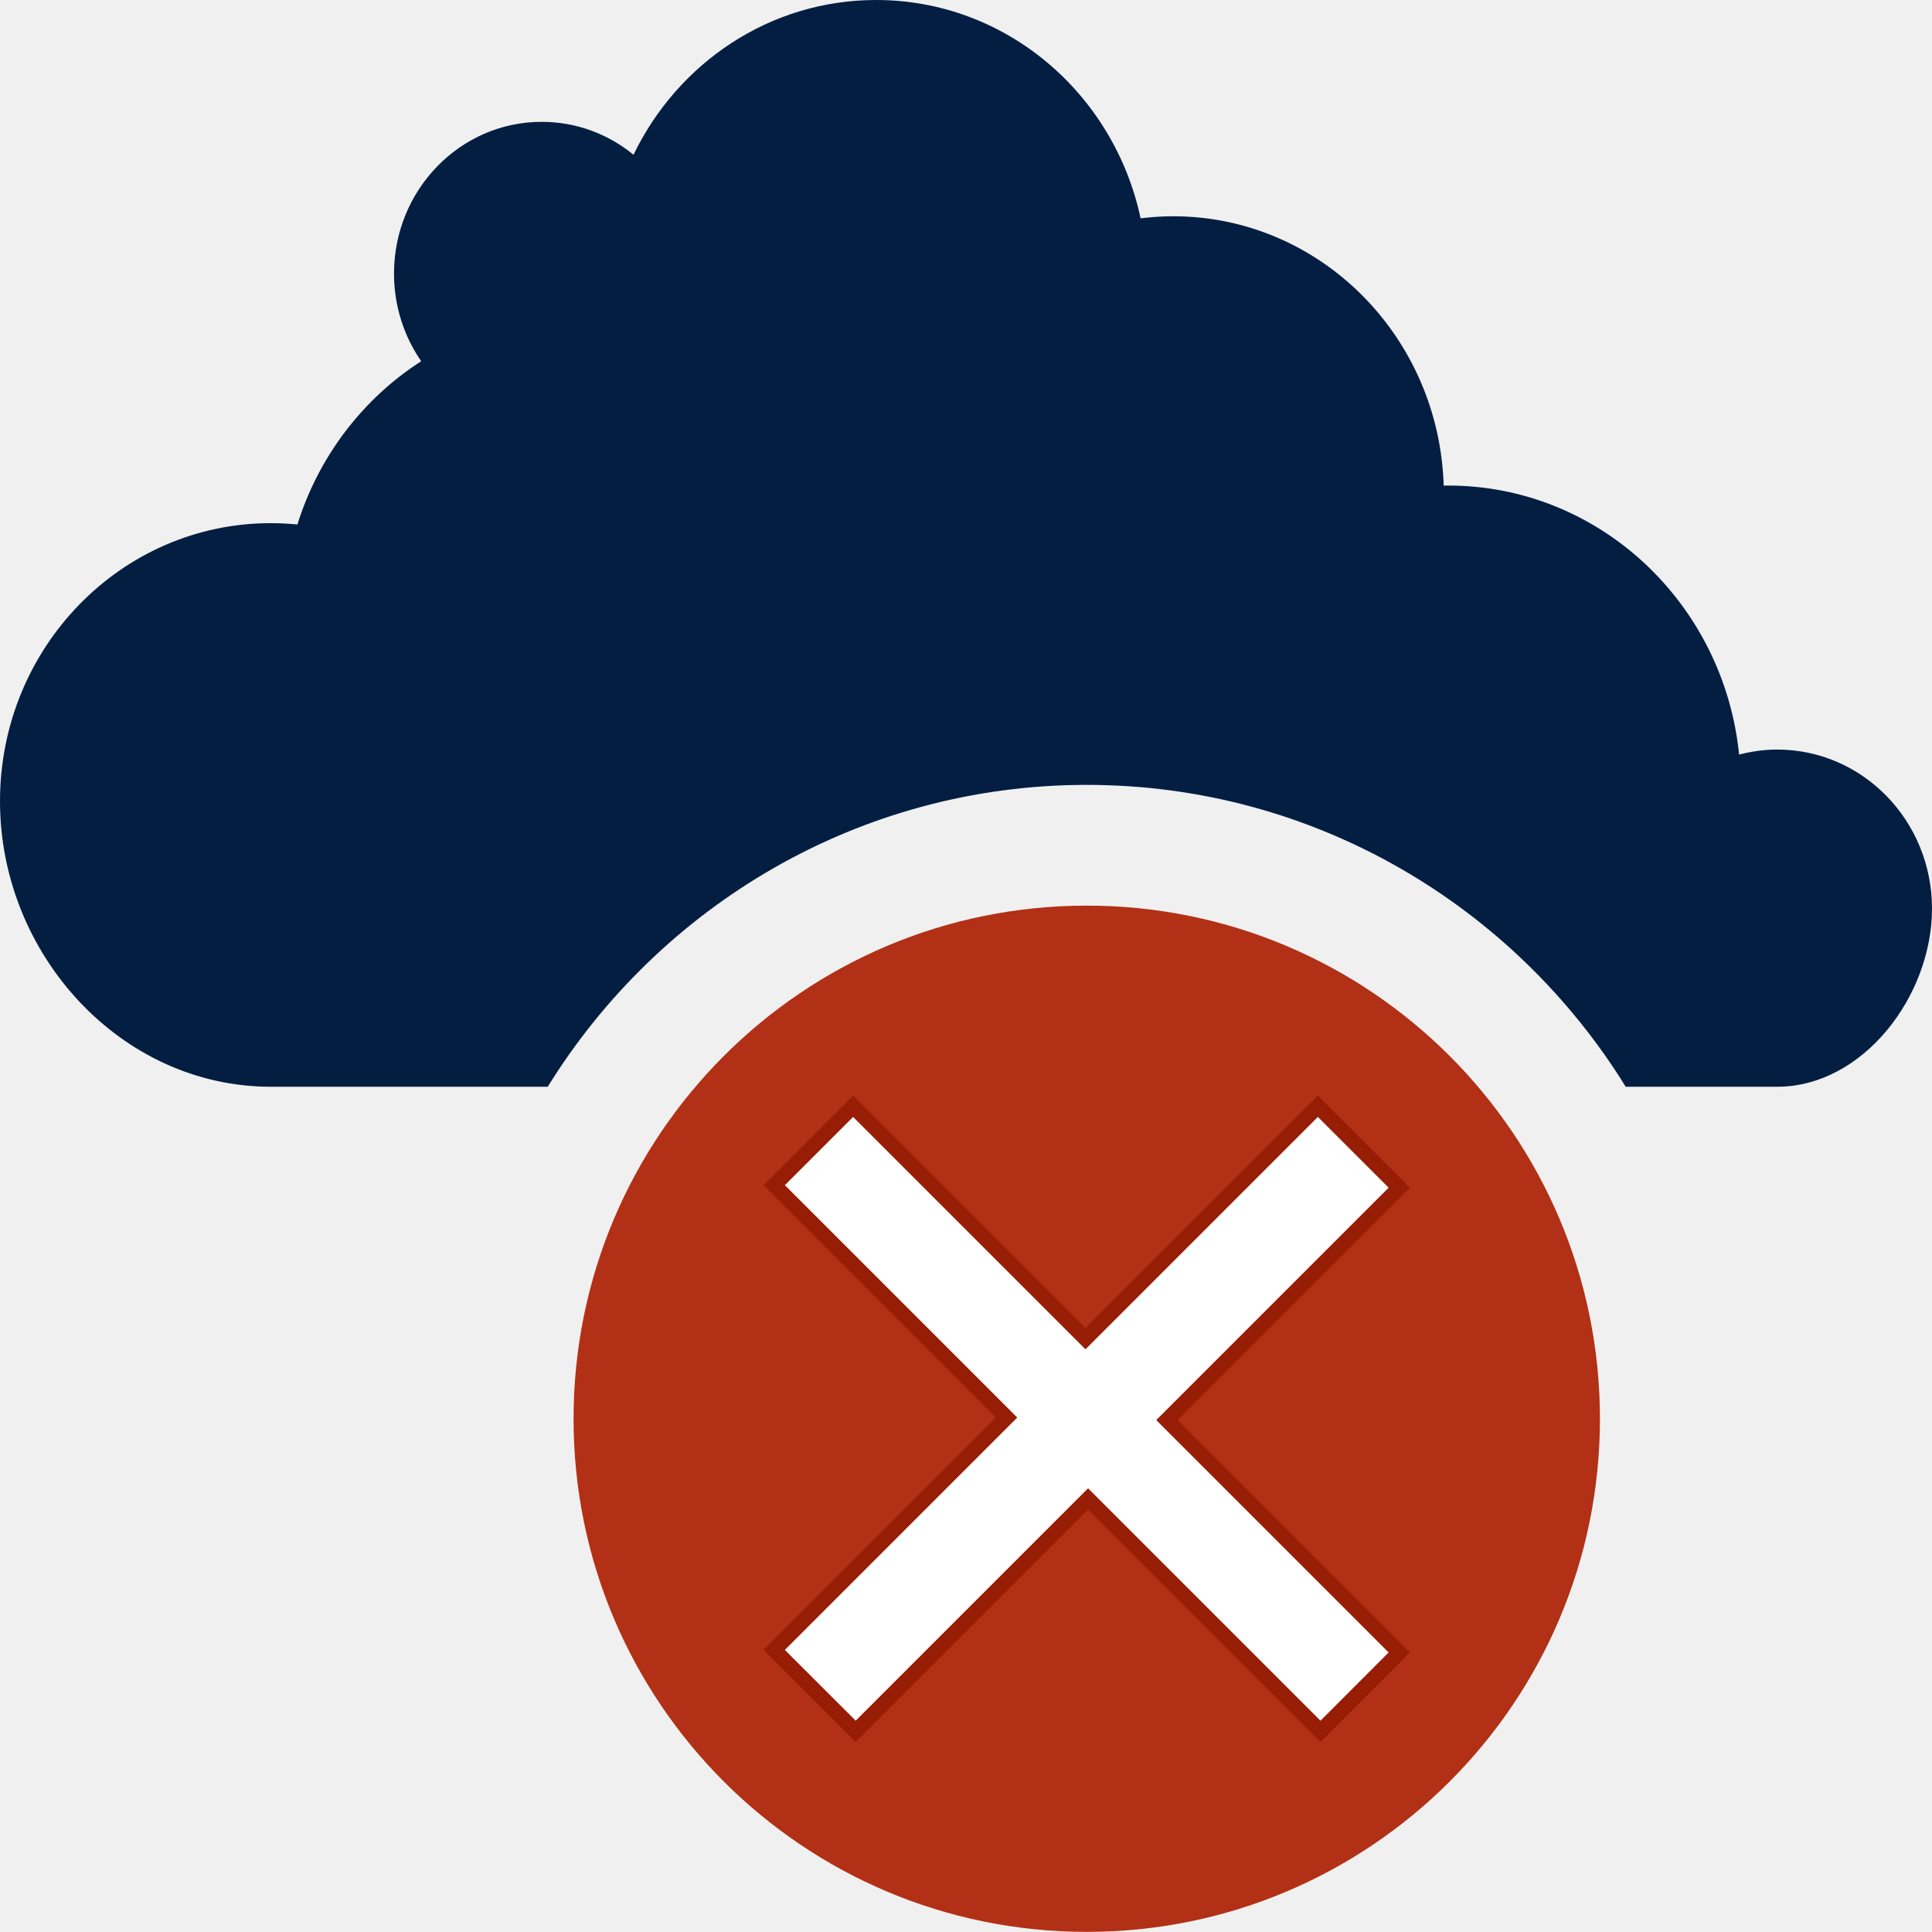
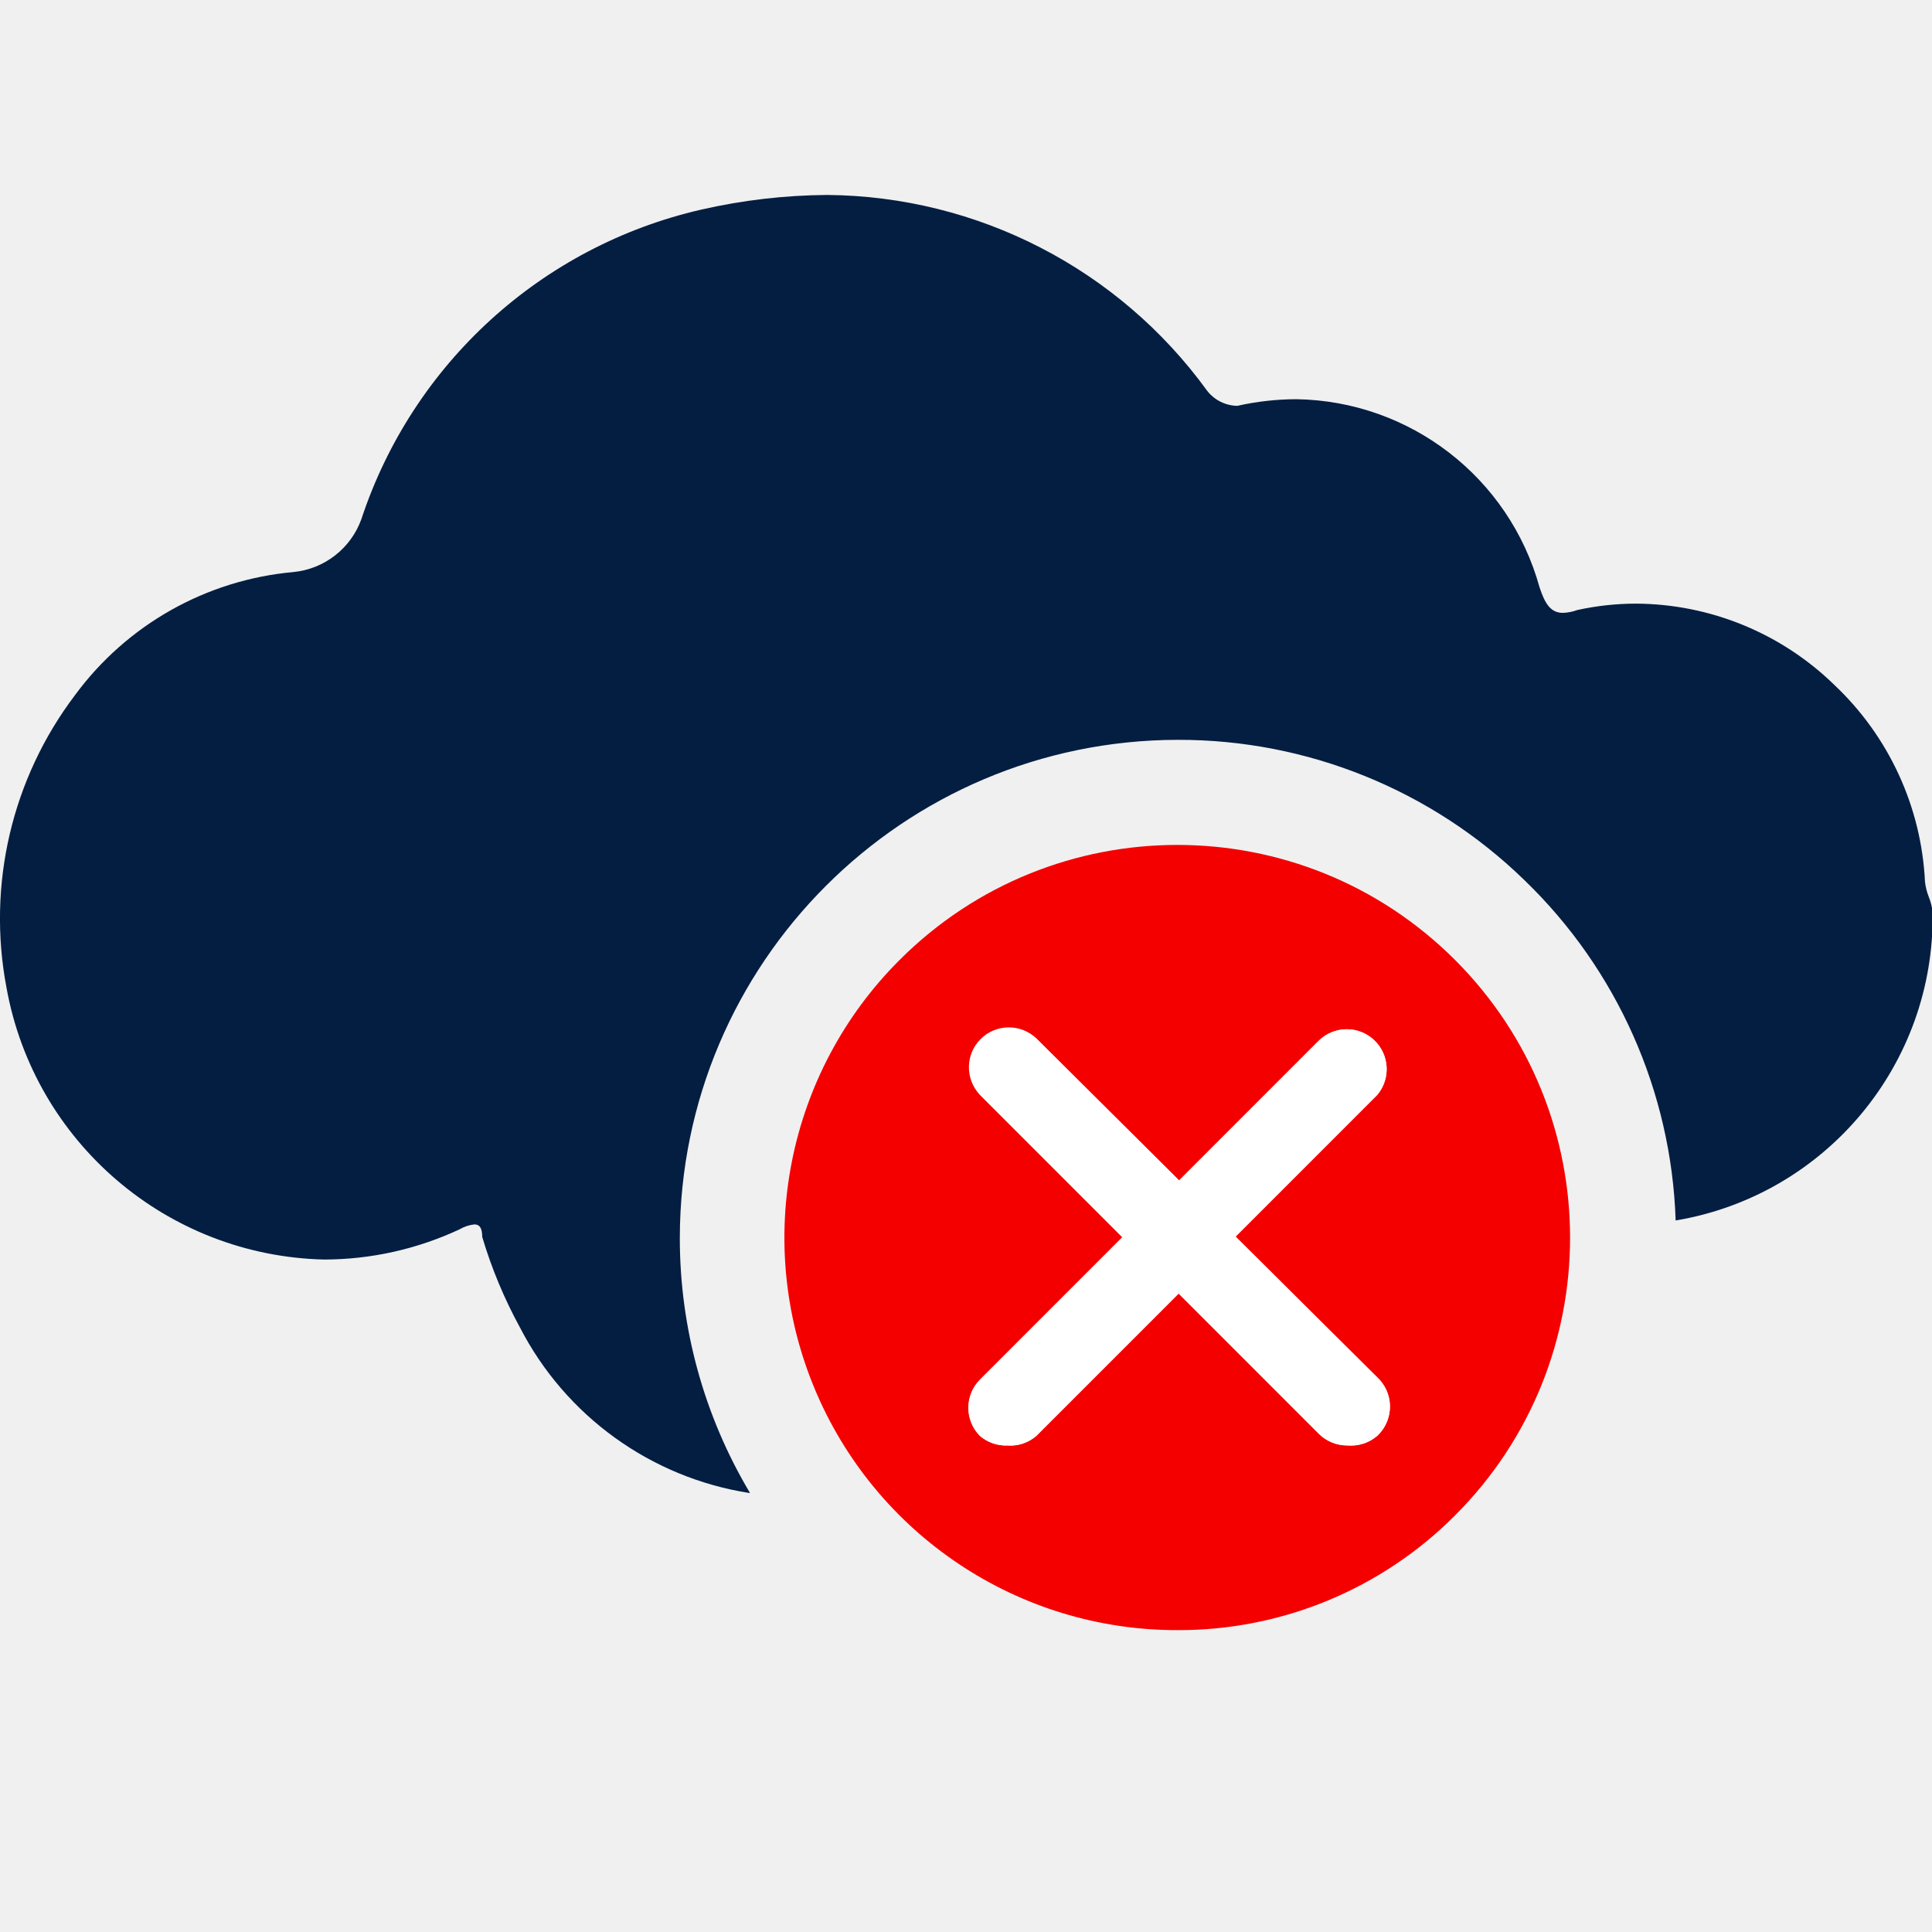
- <svg xmlns="http://www.w3.org/2000/svg" width="512" height="512" viewBox="0 0 32 32" fill="none">
-   <g clip-path="url(#clip0)">
-     <path fill-rule="evenodd" clip-rule="evenodd" d="M28.805 12.498C28.552 9.994 26.491 8.042 23.985 8.042C23.959 8.042 23.936 8.044 23.912 8.044C23.837 5.567 21.86 3.582 19.43 3.582C19.247 3.582 19.069 3.595 18.892 3.616C18.451 1.548 16.659 0 14.512 0C12.749 0 11.226 1.044 10.493 2.563C10.075 2.222 9.549 2.018 8.973 2.018C7.622 2.018 6.526 3.144 6.526 4.532C6.526 5.073 6.694 5.573 6.976 5.983C6.014 6.601 5.279 7.556 4.926 8.687C4.78 8.673 4.633 8.665 4.484 8.665C2.007 8.665 -0 10.727 -0 13.27C-0 15.814 2.007 18 4.484 18H9.072C10.925 15.006 14.227 13 18 13C21.771 13 25.076 15.006 26.927 18H29.436C30.852 18 32 16.503 32 15.049C32 13.594 30.852 12.415 29.436 12.415C29.218 12.415 29.008 12.446 28.805 12.498Z" fill="#041E42" />
-     <path fill-rule="evenodd" clip-rule="evenodd" d="M26.5 23.5C26.5 28.193 22.694 31.998 18 31.998C13.306 31.998 9.5 28.193 9.5 23.5C9.5 18.805 13.306 15 18 15C22.694 15 26.5 18.805 26.5 23.5Z" fill="#B23015" />
-     <path fill-rule="evenodd" clip-rule="evenodd" d="M21.828 18.323L17.979 22.172L14.13 18.323L12.823 19.63L16.672 23.479L12.823 27.328L14.173 28.677L18.022 24.828L21.871 28.677L23.177 27.37L19.328 23.521L23.177 19.672L21.828 18.323Z" fill="white" stroke="#981D05" stroke-width="0.25" />
-   </g>
+ <svg xmlns="http://www.w3.org/2000/svg" width="32" height="32" viewBox="0 0 32 32">
  <defs>
-     <clipPath id="clip0">
-       <rect width="32" height="32" fill="white" />
+     <clipPath id="clip-Artboard_12">
+       <rect width="32" height="32" />
    </clipPath>
  </defs>
+   <g id="Artboard_12" data-name="Artboard – 12" clip-path="url(#clip-Artboard_12)">
+     <path id="Subtraction_41" data-name="Subtraction 41" d="M-769.588,116.5h0a5.175,5.175,0,0,1-3.8-2.742,7.7,7.7,0,0,1-.625-1.5c0-.142-.041-.207-.129-.207a.615.615,0,0,0-.247.082,5.319,5.319,0,0,1-2.241.5,5.475,5.475,0,0,1-5.263-4.506,6.129,6.129,0,0,1,1.135-4.842,5.052,5.052,0,0,1,3.617-2.039,1.334,1.334,0,0,0,1.126-.875,7.755,7.755,0,0,1,5.629-5.128A9.657,9.657,0,0,1-768.3,95a7.854,7.854,0,0,1,6.294,3.243.647.647,0,0,0,.5.25,4.513,4.513,0,0,1,.977-.11A4.247,4.247,0,0,1-756.5,101.5c.089.267.181.422.387.422a.776.776,0,0,0,.238-.047,4.551,4.551,0,0,1,.975-.106,4.74,4.74,0,0,1,3.284,1.348,4.8,4.8,0,0,1,1.5,3.26.971.971,0,0,0,.063.25.973.973,0,0,1,.063.25,5.1,5.1,0,0,1-4.256,5.109,8.206,8.206,0,0,0-2.507-5.639,8.207,8.207,0,0,0-5.737-2.322,8.26,8.26,0,0,0-8.25,8.25,8.239,8.239,0,0,0,1.161,4.222Z" transform="translate(782 -91.771)" fill="#041e42" />
+     <g id="Group_62" data-name="Group 62">
+       <path id="Path_178" data-name="Path 178" d="M6.5,13A6.5,6.5,0,0,1,1.9,1.9,6.5,6.5,0,1,1,11.1,11.1,6.457,6.457,0,0,1,6.5,13Zm.022-5.576h0L8.847,9.749a.658.658,0,0,0,.463.192.625.625,0,0,0,.069,0,.66.66,0,0,0,.434-.162l.031-.031a.661.661,0,0,0-.031-.935L7.465,6.482,9.813,4.134a.661.661,0,0,0-.966-.9L6.529,5.552,4.164,3.2a.661.661,0,0,0-.933.933L5.59,6.492,3.232,8.85a.663.663,0,0,0,0,.932.661.661,0,0,0,.43.16h.072a.66.66,0,0,0,.43-.159L6.522,7.425Z" transform="translate(13 14)" fill="#f40000" />
+       <g id="close" transform="translate(16.039 17.042)">
+         <g id="close_1_">
+           <path id="Path_107" data-name="Path 107" d="M.662,9.356A.661.661,0,0,1,.193,9.2a.661.661,0,0,1,0-.933L5.808,2.649a.661.661,0,0,1,.966.9L1.125,9.2a.661.661,0,0,1-.463.159Z" transform="translate(-0.001 -2.457)" fill="#fff" />
+           <path id="Path_108" data-name="Path 108" d="M7.766,8.743A.661.661,0,0,1,7.3,8.551L1.687,2.936A.661.661,0,0,1,2.62,2L8.268,7.618a.661.661,0,0,1,.031.935l-.031.031a.661.661,0,0,1-.5.159Z" transform="translate(-1.495 -1.844)" fill="#fff" />
+         </g>
+       </g>
+     </g>
+   </g>
</svg>
